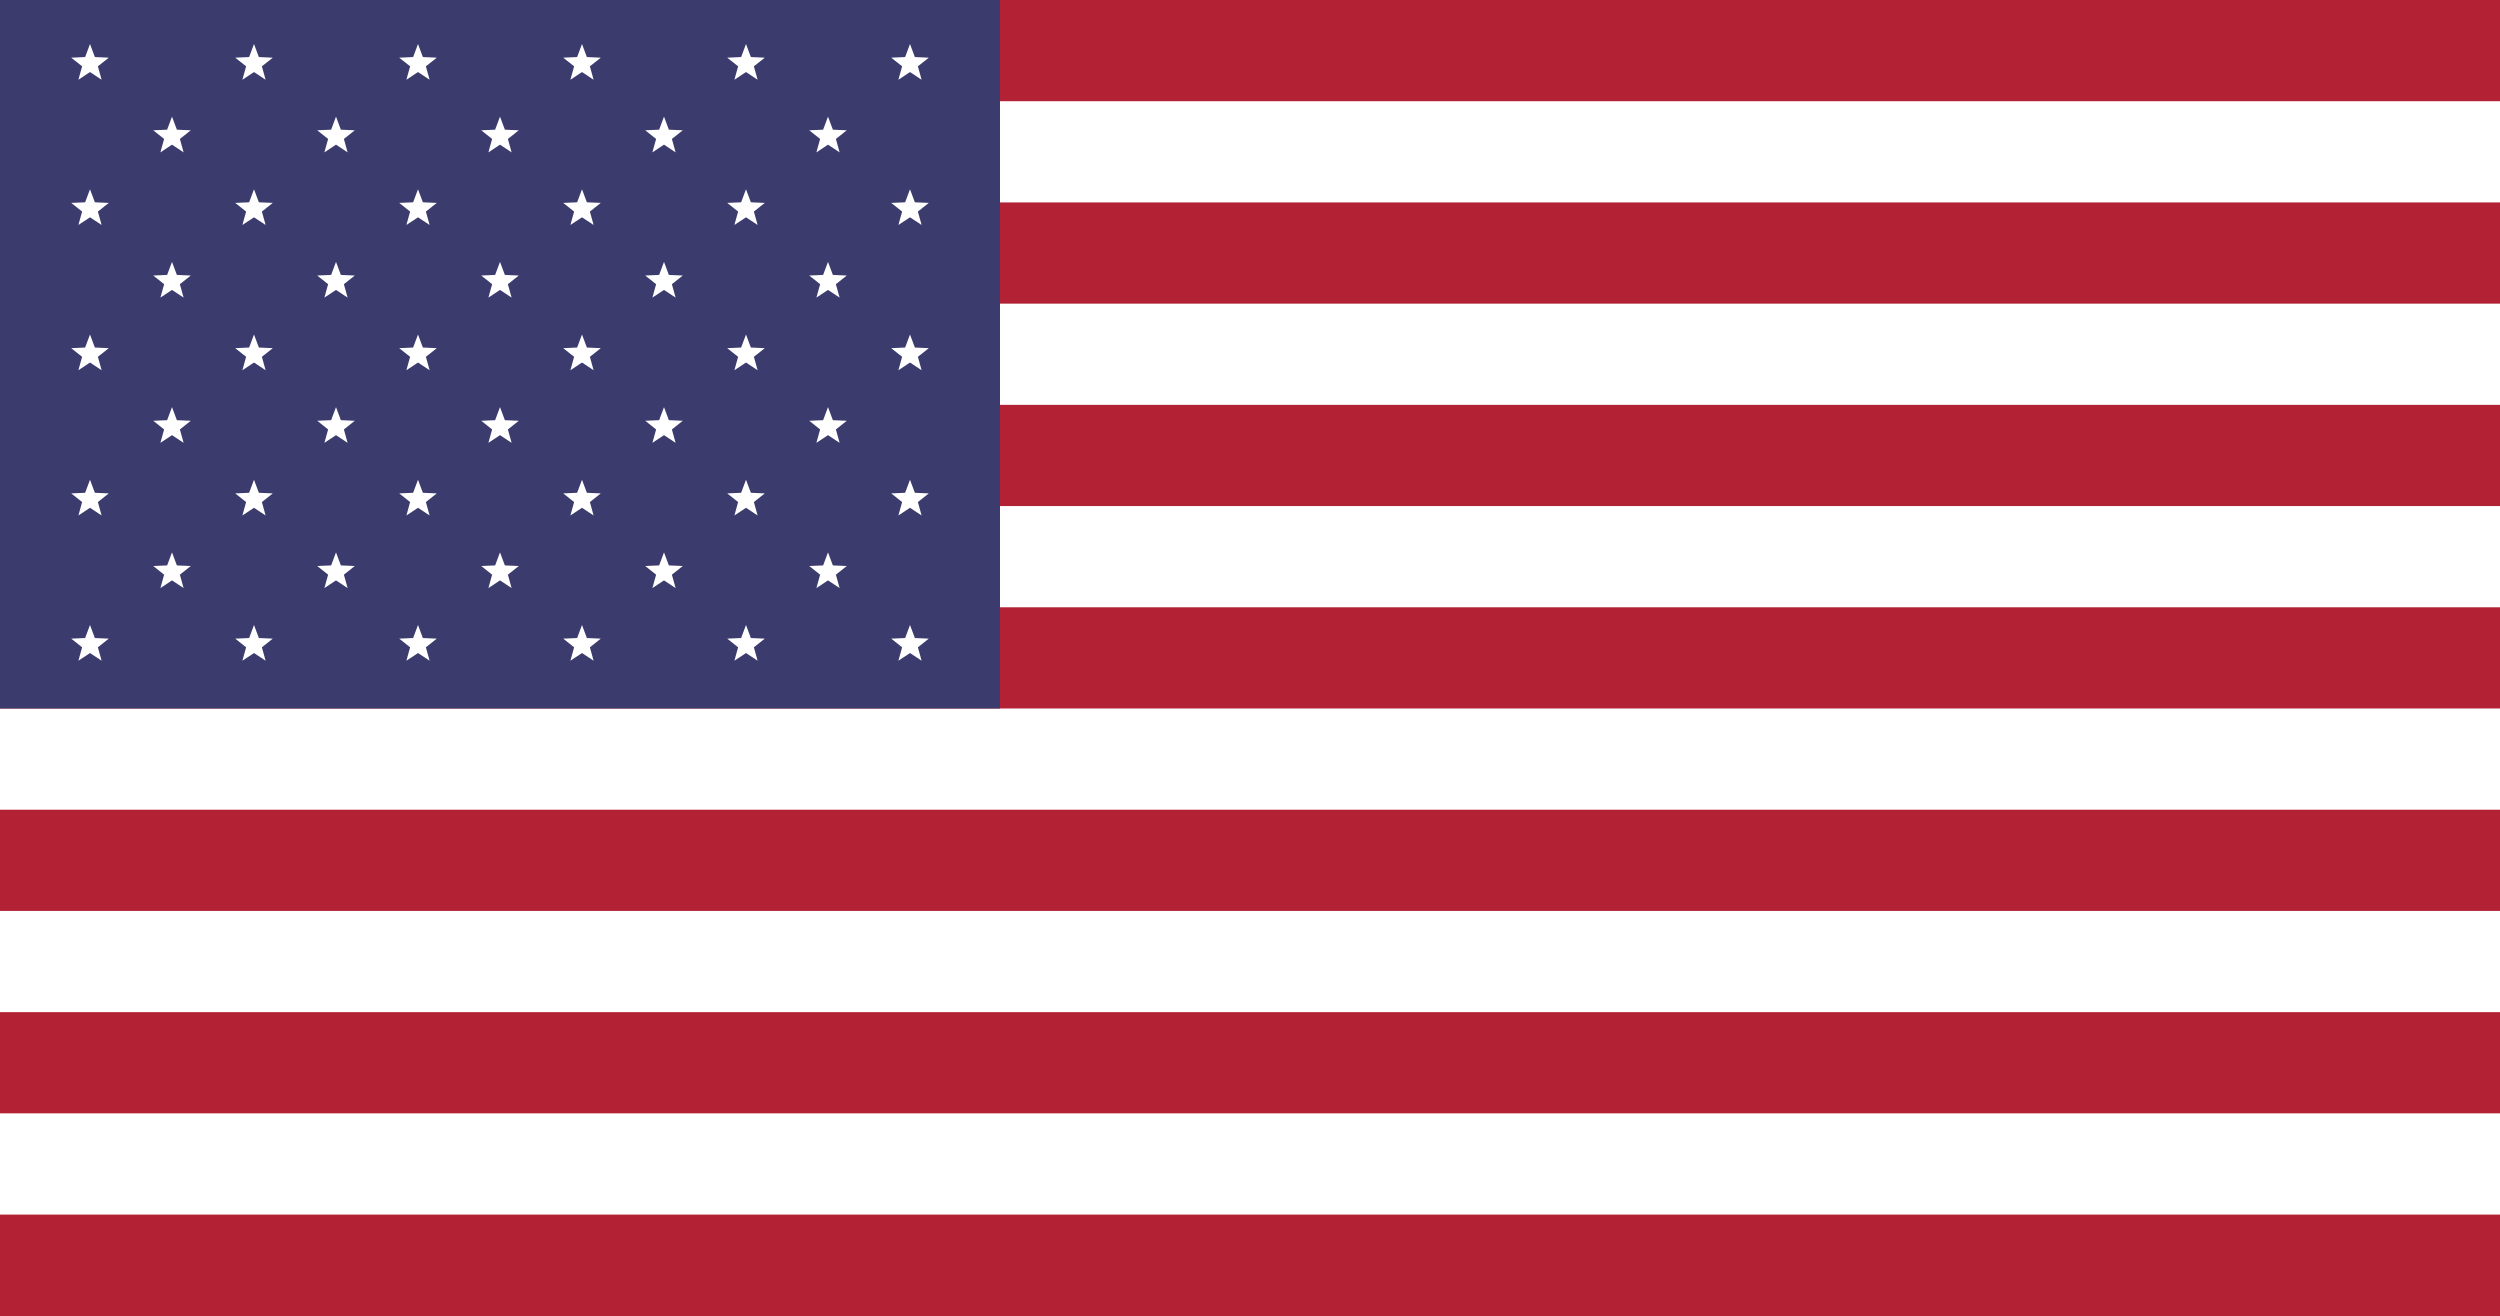
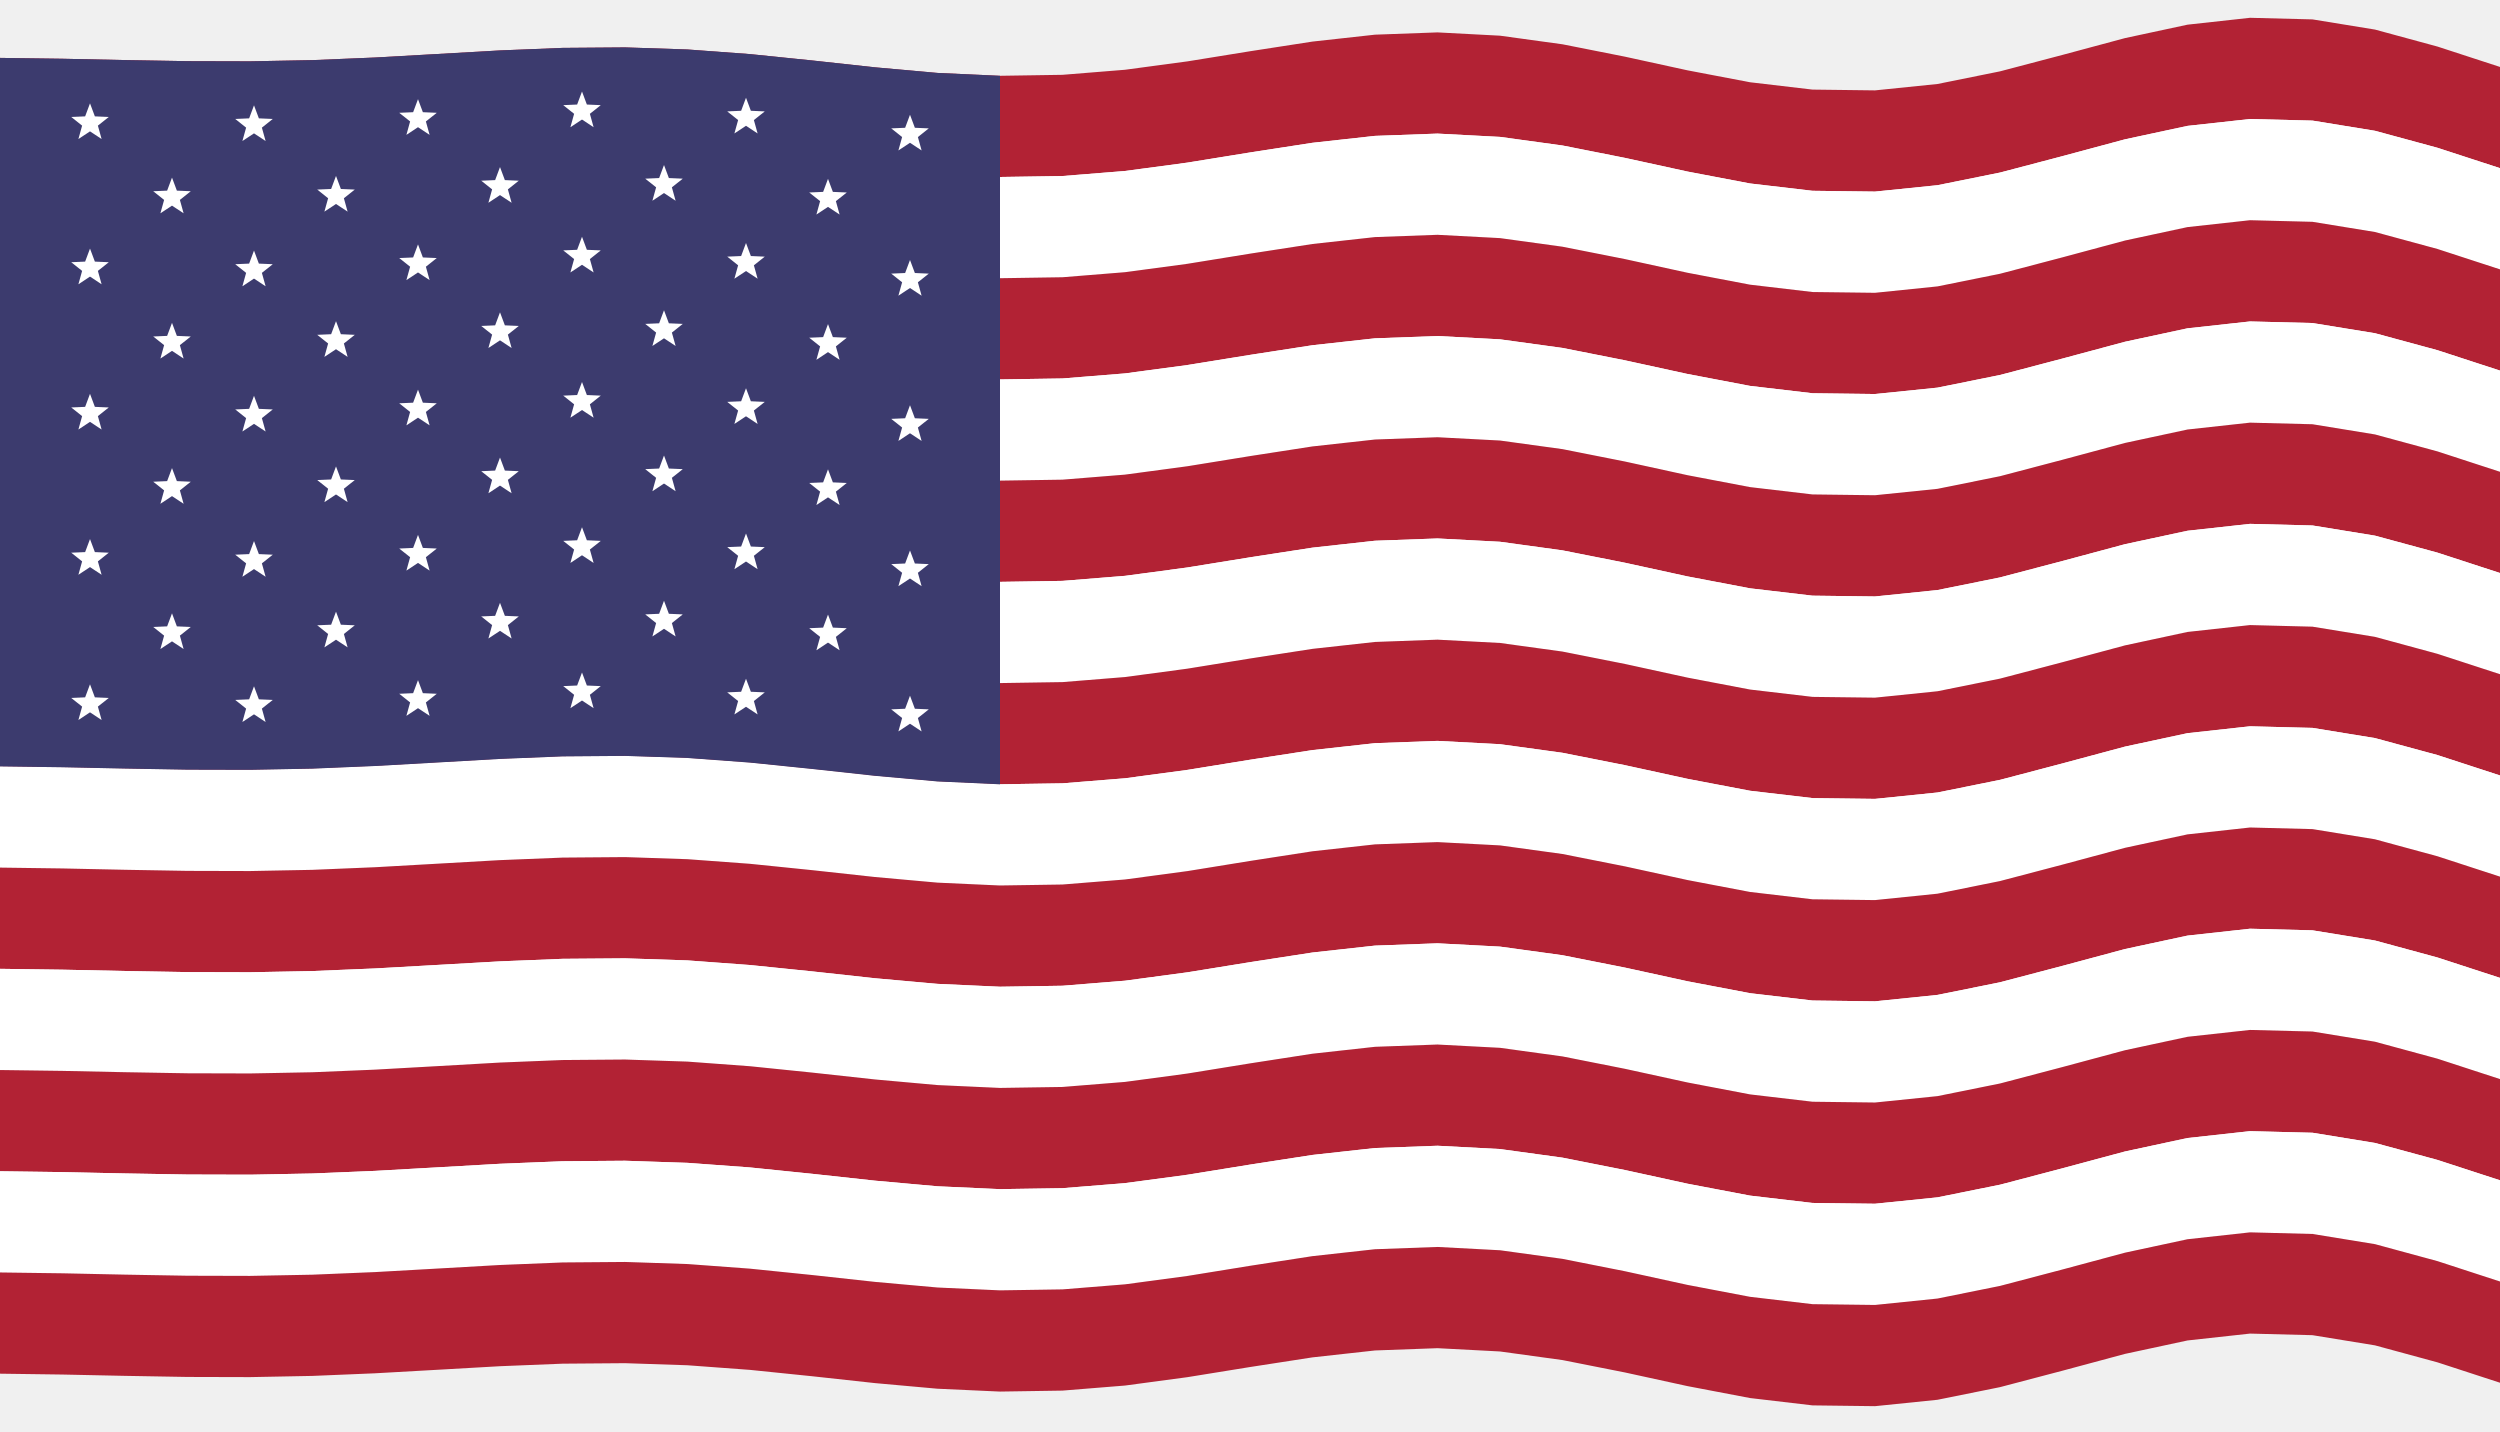
- <svg xmlns="http://www.w3.org/2000/svg" viewBox="0 0 1900 1000">
-   <rect x="0" y="0.00" width="1900" height="77.52" fill="#B22234" />
-   <rect x="0" y="76.92" width="1900" height="77.52" fill="#FFFFFF" />
-   <rect x="0" y="153.85" width="1900" height="77.52" fill="#B22234" />
-   <rect x="0" y="230.77" width="1900" height="77.52" fill="#FFFFFF" />
-   <rect x="0" y="307.69" width="1900" height="77.52" fill="#B22234" />
-   <rect x="0" y="384.62" width="1900" height="77.52" fill="#FFFFFF" />
-   <rect x="0" y="461.54" width="1900" height="77.52" fill="#B22234" />
-   <rect x="0" y="538.46" width="1900" height="77.52" fill="#FFFFFF" />
-   <rect x="0" y="615.38" width="1900" height="77.52" fill="#B22234" />
-   <rect x="0" y="692.31" width="1900" height="77.52" fill="#FFFFFF" />
-   <rect x="0" y="769.23" width="1900" height="77.52" fill="#B22234" />
-   <rect x="0" y="846.15" width="1900" height="77.52" fill="#FFFFFF" />
-   <rect x="0" y="923.08" width="1900" height="77.52" fill="#B22234" />
-   <rect x="0" y="0" width="760.00" height="538.46" fill="#3C3B6E" />
-   <polygon points="68.40,33.46 72.10,43.36 82.67,43.83 74.39,50.41 77.22,60.60 68.40,54.76 59.58,60.60 62.41,50.41 54.13,43.83 64.70,43.36" fill="#FFFFFF" />
-   <polygon points="193.04,33.46 196.74,43.36 207.31,43.83 199.03,50.41 201.86,60.60 193.04,54.76 184.22,60.60 187.05,50.41 178.77,43.83 189.34,43.36" fill="#FFFFFF" />
-   <polygon points="317.68,33.46 321.38,43.36 331.95,43.83 323.67,50.41 326.50,60.60 317.68,54.76 308.86,60.60 311.69,50.41 303.41,43.83 313.98,43.36" fill="#FFFFFF" />
-   <polygon points="442.32,33.46 446.02,43.36 456.59,43.83 448.31,50.41 451.14,60.60 442.32,54.76 433.50,60.60 436.33,50.41 428.05,43.83 438.62,43.36" fill="#FFFFFF" />
-   <polygon points="566.96,33.46 570.66,43.36 581.23,43.83 572.95,50.41 575.78,60.60 566.96,54.76 558.14,60.60 560.97,50.41 552.69,43.83 563.26,43.36" fill="#FFFFFF" />
-   <polygon points="691.60,33.46 695.30,43.36 705.87,43.83 697.59,50.41 700.42,60.60 691.60,54.76 682.78,60.60 685.61,50.41 677.33,43.83 687.90,43.36" fill="#FFFFFF" />
-   <polygon points="130.72,88.65 134.42,98.56 144.99,99.02 136.71,105.60 139.54,115.79 130.72,109.95 121.90,115.79 124.73,105.60 116.45,99.02 127.02,98.56" fill="#FFFFFF" />
-   <polygon points="255.36,88.65 259.06,98.56 269.63,99.02 261.35,105.60 264.18,115.79 255.36,109.95 246.54,115.79 249.37,105.60 241.09,99.02 251.66,98.56" fill="#FFFFFF" />
-   <polygon points="380.00,88.65 383.70,98.56 394.27,99.02 385.99,105.60 388.82,115.79 380.00,109.95 371.18,115.79 374.01,105.60 365.73,99.02 376.30,98.56" fill="#FFFFFF" />
-   <polygon points="504.64,88.65 508.34,98.56 518.91,99.02 510.63,105.60 513.46,115.79 504.64,109.95 495.82,115.79 498.65,105.60 490.37,99.02 500.94,98.56" fill="#FFFFFF" />
-   <polygon points="629.28,88.65 632.98,98.56 643.55,99.02 635.27,105.60 638.10,115.79 629.28,109.95 620.46,115.79 623.29,105.60 615.01,99.02 625.58,98.56" fill="#FFFFFF" />
-   <polygon points="68.40,143.85 72.10,153.75 82.67,154.21 74.39,160.79 77.22,170.98 68.40,165.15 59.58,170.98 62.41,160.79 54.13,154.21 64.70,153.75" fill="#FFFFFF" />
-   <polygon points="193.04,143.85 196.74,153.75 207.31,154.21 199.03,160.79 201.86,170.98 193.04,165.15 184.22,170.98 187.05,160.79 178.77,154.21 189.34,153.75" fill="#FFFFFF" />
-   <polygon points="317.68,143.85 321.38,153.75 331.95,154.21 323.67,160.79 326.50,170.98 317.68,165.15 308.86,170.98 311.69,160.79 303.41,154.21 313.98,153.75" fill="#FFFFFF" />
-   <polygon points="442.32,143.85 446.02,153.75 456.59,154.21 448.31,160.79 451.14,170.98 442.32,165.15 433.50,170.98 436.33,160.79 428.05,154.21 438.62,153.75" fill="#FFFFFF" />
-   <polygon points="566.96,143.85 570.66,153.75 581.23,154.21 572.95,160.79 575.78,170.98 566.96,165.15 558.14,170.98 560.97,160.79 552.69,154.21 563.26,153.75" fill="#FFFFFF" />
-   <polygon points="691.60,143.85 695.30,153.75 705.87,154.21 697.59,160.79 700.42,170.98 691.60,165.15 682.78,170.98 685.61,160.79 677.33,154.21 687.90,153.75" fill="#FFFFFF" />
-   <polygon points="130.72,199.04 134.42,208.94 144.99,209.40 136.71,215.99 139.54,226.17 130.72,220.34 121.90,226.17 124.73,215.99 116.45,209.40 127.02,208.94" fill="#FFFFFF" />
-   <polygon points="255.36,199.04 259.06,208.94 269.63,209.40 261.35,215.99 264.18,226.17 255.36,220.34 246.54,226.17 249.37,215.99 241.09,209.40 251.66,208.94" fill="#FFFFFF" />
-   <polygon points="380.00,199.04 383.70,208.94 394.27,209.40 385.99,215.99 388.82,226.17 380.00,220.34 371.18,226.17 374.01,215.99 365.73,209.40 376.30,208.94" fill="#FFFFFF" />
-   <polygon points="504.64,199.04 508.34,208.94 518.91,209.40 510.63,215.99 513.46,226.17 504.64,220.34 495.82,226.17 498.65,215.99 490.37,209.40 500.94,208.94" fill="#FFFFFF" />
-   <polygon points="629.28,199.04 632.98,208.94 643.55,209.40 635.27,215.99 638.10,226.17 629.28,220.34 620.46,226.17 623.29,215.99 615.01,209.40 625.58,208.94" fill="#FFFFFF" />
-   <polygon points="68.40,254.23 72.10,264.13 82.67,264.60 74.39,271.18 77.22,281.37 68.40,275.53 59.58,281.37 62.41,271.18 54.13,264.60 64.70,264.13" fill="#FFFFFF" />
-   <polygon points="193.04,254.23 196.74,264.13 207.31,264.60 199.03,271.18 201.86,281.37 193.04,275.53 184.22,281.37 187.05,271.18 178.77,264.60 189.34,264.13" fill="#FFFFFF" />
-   <polygon points="317.68,254.23 321.38,264.13 331.95,264.60 323.67,271.18 326.50,281.37 317.68,275.53 308.86,281.37 311.69,271.18 303.41,264.60 313.98,264.13" fill="#FFFFFF" />
-   <polygon points="442.32,254.23 446.02,264.13 456.59,264.60 448.31,271.18 451.14,281.37 442.32,275.53 433.50,281.37 436.33,271.18 428.05,264.60 438.62,264.13" fill="#FFFFFF" />
-   <polygon points="566.96,254.23 570.66,264.13 581.23,264.60 572.95,271.18 575.78,281.37 566.96,275.53 558.14,281.37 560.97,271.18 552.69,264.60 563.26,264.13" fill="#FFFFFF" />
-   <polygon points="691.60,254.23 695.30,264.13 705.87,264.60 697.59,271.18 700.42,281.37 691.60,275.53 682.78,281.37 685.61,271.18 677.33,264.60 687.90,264.13" fill="#FFFFFF" />
-   <polygon points="130.72,309.42 134.42,319.33 144.99,319.79 136.71,326.37 139.54,336.56 130.72,330.72 121.90,336.56 124.73,326.37 116.45,319.79 127.02,319.33" fill="#FFFFFF" />
-   <polygon points="255.36,309.42 259.06,319.33 269.63,319.79 261.35,326.37 264.18,336.56 255.36,330.72 246.54,336.56 249.37,326.37 241.09,319.79 251.66,319.33" fill="#FFFFFF" />
-   <polygon points="380.00,309.42 383.70,319.33 394.27,319.79 385.99,326.37 388.82,336.56 380.00,330.72 371.18,336.56 374.01,326.37 365.73,319.79 376.30,319.33" fill="#FFFFFF" />
-   <polygon points="504.64,309.42 508.34,319.33 518.91,319.79 510.63,326.37 513.46,336.56 504.64,330.72 495.82,336.56 498.65,326.37 490.37,319.79 500.94,319.33" fill="#FFFFFF" />
-   <polygon points="629.28,309.42 632.98,319.33 643.55,319.79 635.27,326.37 638.10,336.56 629.28,330.72 620.46,336.56 623.29,326.37 615.01,319.79 625.58,319.33" fill="#FFFFFF" />
-   <polygon points="68.40,364.62 72.10,374.52 82.67,374.98 74.39,381.56 77.22,391.75 68.40,385.92 59.58,391.75 62.41,381.56 54.13,374.98 64.70,374.52" fill="#FFFFFF" />
-   <polygon points="193.04,364.62 196.74,374.52 207.31,374.98 199.03,381.56 201.86,391.75 193.04,385.92 184.22,391.75 187.05,381.56 178.77,374.98 189.34,374.52" fill="#FFFFFF" />
-   <polygon points="317.68,364.62 321.38,374.52 331.95,374.98 323.67,381.56 326.50,391.75 317.68,385.92 308.86,391.75 311.69,381.56 303.41,374.98 313.98,374.52" fill="#FFFFFF" />
-   <polygon points="442.32,364.62 446.02,374.52 456.59,374.98 448.31,381.56 451.14,391.75 442.32,385.92 433.50,391.75 436.33,381.56 428.05,374.98 438.62,374.52" fill="#FFFFFF" />
-   <polygon points="566.96,364.62 570.66,374.52 581.23,374.98 572.95,381.56 575.78,391.75 566.96,385.92 558.14,391.75 560.97,381.56 552.69,374.98 563.26,374.52" fill="#FFFFFF" />
-   <polygon points="691.60,364.62 695.30,374.52 705.87,374.98 697.59,381.56 700.42,391.75 691.60,385.92 682.78,391.75 685.61,381.56 677.33,374.98 687.90,374.52" fill="#FFFFFF" />
-   <polygon points="130.72,419.81 134.42,429.71 144.99,430.17 136.71,436.75 139.54,446.94 130.72,441.11 121.90,446.94 124.73,436.75 116.45,430.17 127.02,429.71" fill="#FFFFFF" />
-   <polygon points="255.36,419.81 259.06,429.71 269.63,430.17 261.35,436.75 264.18,446.94 255.36,441.11 246.54,446.94 249.37,436.75 241.09,430.17 251.66,429.71" fill="#FFFFFF" />
-   <polygon points="380.00,419.81 383.70,429.71 394.27,430.17 385.99,436.75 388.82,446.94 380.00,441.11 371.18,446.94 374.01,436.75 365.73,430.17 376.30,429.71" fill="#FFFFFF" />
-   <polygon points="504.64,419.81 508.34,429.71 518.91,430.17 510.63,436.75 513.46,446.94 504.64,441.11 495.82,446.94 498.65,436.75 490.37,430.17 500.94,429.71" fill="#FFFFFF" />
-   <polygon points="629.28,419.81 632.98,429.71 643.55,430.17 635.27,436.75 638.10,446.94 629.28,441.11 620.46,446.94 623.29,436.75 615.01,430.17 625.58,429.71" fill="#FFFFFF" />
-   <polygon points="68.40,475.00 72.10,484.90 82.67,485.36 74.39,491.95 77.22,502.14 68.40,496.30 59.58,502.14 62.41,491.95 54.13,485.36 64.70,484.90" fill="#FFFFFF" />
-   <polygon points="193.04,475.00 196.74,484.90 207.31,485.36 199.03,491.95 201.86,502.14 193.04,496.30 184.22,502.14 187.05,491.95 178.77,485.36 189.34,484.90" fill="#FFFFFF" />
-   <polygon points="317.68,475.00 321.38,484.90 331.95,485.36 323.67,491.95 326.50,502.14 317.68,496.30 308.86,502.14 311.69,491.95 303.41,485.36 313.98,484.90" fill="#FFFFFF" />
-   <polygon points="442.32,475.00 446.02,484.90 456.59,485.36 448.31,491.95 451.14,502.14 442.32,496.30 433.50,502.14 436.33,491.95 428.05,485.36 438.62,484.90" fill="#FFFFFF" />
-   <polygon points="566.96,475.00 570.66,484.90 581.23,485.36 572.95,491.95 575.78,502.14 566.96,496.30 558.14,502.14 560.97,491.95 552.69,485.36 563.26,484.90" fill="#FFFFFF" />
-   <polygon points="691.60,475.00 695.30,484.90 705.87,485.36 697.59,491.95 700.42,502.14 691.60,496.30 682.78,502.14 685.61,491.95 677.33,485.36 687.90,484.90" fill="#FFFFFF" />
+ <svg xmlns="http://www.w3.org/2000/svg" viewBox="0 -44 1900 1088">
+   <path d="M 0 0.00 L 47.50 0.65 L 95.00 1.65 L 142.50 2.48 L 190.00 2.61 L 237.50 1.69 L 285.00 -0.29 L 332.50 -2.97 L 380.00 -5.68 L 427.50 -7.60 L 475.00 -7.98 L 522.50 -6.40 L 570.00 -2.89 L 617.50 1.97 L 665.00 7.16 L 712.50 11.43 L 760.00 13.60 L 807.50 12.86 L 855.00 9.02 L 902.50 2.64 L 950.00 -5.05 L 997.50 -12.40 L 1045.00 -17.65 L 1092.50 -19.38 L 1140.00 -16.88 L 1187.50 -10.34 L 1235.00 -0.92 L 1282.50 9.45 L 1330.00 18.51 L 1377.50 24.09 L 1425.00 24.69 L 1472.50 19.83 L 1520.00 10.23 L 1567.50 -2.27 L 1615.00 -15.04 L 1662.50 -25.25 L 1710.00 -30.47 L 1757.50 -29.26 L 1805.00 -21.52 L 1852.50 -8.61 L 1900.00 6.88 L 1900.00 83.80 L 1852.50 68.32 L 1805.00 55.41 L 1757.50 47.66 L 1710.00 46.45 L 1662.50 51.67 L 1615.00 61.88 L 1567.50 74.66 L 1520.00 87.15 L 1472.50 96.75 L 1425.00 101.61 L 1377.50 101.01 L 1330.00 95.43 L 1282.50 86.38 L 1235.00 76.00 L 1187.50 66.58 L 1140.00 60.04 L 1092.50 57.54 L 1045.00 59.27 L 997.50 64.52 L 950.00 71.87 L 902.50 79.57 L 855.00 85.95 L 807.50 89.78 L 760.00 90.52 L 712.50 88.35 L 665.00 84.08 L 617.50 78.89 L 570.00 74.03 L 522.50 70.53 L 475.00 68.94 L 427.50 69.32 L 380.00 71.24 L 332.50 73.95 L 285.00 76.64 L 237.50 78.62 L 190.00 79.54 L 142.50 79.41 L 95.00 78.58 L 47.50 77.57 L 0.00 76.92 Z" fill="#B22234" />
+   <path d="M 0 76.92 L 47.50 77.57 L 95.00 78.58 L 142.50 79.41 L 190.00 79.54 L 237.50 78.62 L 285.00 76.64 L 332.50 73.95 L 380.00 71.24 L 427.50 69.32 L 475.00 68.94 L 522.50 70.53 L 570.00 74.03 L 617.50 78.89 L 665.00 84.08 L 712.50 88.35 L 760.00 90.52 L 807.50 89.78 L 855.00 85.95 L 902.50 79.57 L 950.00 71.87 L 997.50 64.52 L 1045.00 59.27 L 1092.50 57.54 L 1140.00 60.04 L 1187.50 66.58 L 1235.00 76.00 L 1282.50 86.38 L 1330.00 95.43 L 1377.50 101.01 L 1425.00 101.61 L 1472.50 96.75 L 1520.00 87.15 L 1567.50 74.66 L 1615.00 61.88 L 1662.50 51.67 L 1710.00 46.45 L 1757.50 47.66 L 1805.00 55.41 L 1852.50 68.32 L 1900.00 83.80 L 1900.00 160.72 L 1852.50 145.24 L 1805.00 132.33 L 1757.50 124.59 L 1710.00 123.37 L 1662.50 128.60 L 1615.00 138.81 L 1567.50 151.58 L 1520.00 164.07 L 1472.50 173.67 L 1425.00 178.54 L 1377.50 177.94 L 1330.00 172.35 L 1282.50 163.30 L 1235.00 152.92 L 1187.50 143.51 L 1140.00 136.97 L 1092.50 134.46 L 1045.00 136.19 L 997.50 141.44 L 950.00 148.79 L 902.50 156.49 L 855.00 162.87 L 807.50 166.71 L 760.00 167.45 L 712.50 165.28 L 665.00 161.00 L 617.50 155.81 L 570.00 150.96 L 522.50 147.45 L 475.00 145.86 L 427.50 146.25 L 380.00 148.16 L 332.50 150.88 L 285.00 153.56 L 237.50 155.54 L 190.00 156.46 L 142.50 156.33 L 95.00 155.50 L 47.50 154.49 L 0.00 153.85 Z" fill="#FFFFFF" />
+   <path d="M 0 153.85 L 47.50 154.49 L 95.00 155.50 L 142.50 156.33 L 190.00 156.46 L 237.50 155.54 L 285.00 153.56 L 332.50 150.88 L 380.00 148.16 L 427.50 146.25 L 475.00 145.86 L 522.50 147.45 L 570.00 150.96 L 617.50 155.81 L 665.00 161.00 L 712.50 165.28 L 760.00 167.45 L 807.50 166.71 L 855.00 162.87 L 902.50 156.49 L 950.00 148.79 L 997.50 141.44 L 1045.00 136.19 L 1092.50 134.46 L 1140.00 136.97 L 1187.50 143.51 L 1235.00 152.92 L 1282.50 163.30 L 1330.00 172.35 L 1377.50 177.94 L 1425.00 178.54 L 1472.50 173.67 L 1520.00 164.07 L 1567.50 151.58 L 1615.00 138.81 L 1662.50 128.60 L 1710.00 123.37 L 1757.50 124.59 L 1805.00 132.33 L 1852.50 145.24 L 1900.00 160.72 L 1900.00 237.65 L 1852.50 222.16 L 1805.00 209.25 L 1757.50 201.51 L 1710.00 200.30 L 1662.50 205.52 L 1615.00 215.73 L 1567.50 228.50 L 1520.00 240.99 L 1472.50 250.60 L 1425.00 255.46 L 1377.50 254.86 L 1330.00 249.28 L 1282.50 240.22 L 1235.00 229.85 L 1187.50 220.43 L 1140.00 213.89 L 1092.50 211.38 L 1045.00 213.12 L 997.50 218.37 L 950.00 225.72 L 902.50 233.41 L 855.00 239.79 L 807.50 243.63 L 760.00 244.37 L 712.50 242.20 L 665.00 237.93 L 617.50 232.74 L 570.00 227.88 L 522.50 224.37 L 475.00 222.79 L 427.50 223.17 L 380.00 225.09 L 332.50 227.80 L 285.00 230.48 L 237.50 232.46 L 190.00 233.38 L 142.50 233.25 L 95.00 232.42 L 47.50 231.42 L 0.00 230.77 Z" fill="#B22234" />
+   <path d="M 0 230.77 L 47.50 231.42 L 95.00 232.42 L 142.50 233.25 L 190.00 233.38 L 237.50 232.46 L 285.00 230.48 L 332.50 227.80 L 380.00 225.09 L 427.50 223.17 L 475.00 222.79 L 522.50 224.37 L 570.00 227.88 L 617.50 232.74 L 665.00 237.93 L 712.50 242.20 L 760.00 244.37 L 807.50 243.63 L 855.00 239.79 L 902.50 233.41 L 950.00 225.72 L 997.50 218.37 L 1045.00 213.12 L 1092.50 211.38 L 1140.00 213.89 L 1187.50 220.43 L 1235.00 229.85 L 1282.50 240.22 L 1330.00 249.28 L 1377.50 254.86 L 1425.00 255.46 L 1472.50 250.60 L 1520.00 240.99 L 1567.50 228.50 L 1615.00 215.73 L 1662.50 205.52 L 1710.00 200.30 L 1757.50 201.51 L 1805.00 209.25 L 1852.50 222.16 L 1900.00 237.65 L 1900.00 314.57 L 1852.50 299.08 L 1805.00 286.18 L 1757.50 278.43 L 1710.00 277.22 L 1662.50 282.44 L 1615.00 292.65 L 1567.50 305.42 L 1520.00 317.92 L 1472.50 327.52 L 1425.00 332.38 L 1377.50 331.78 L 1330.00 326.20 L 1282.50 317.15 L 1235.00 306.77 L 1187.50 297.35 L 1140.00 290.81 L 1092.50 288.31 L 1045.00 290.04 L 997.50 295.29 L 950.00 302.64 L 902.50 310.34 L 855.00 316.72 L 807.50 320.55 L 760.00 321.29 L 712.50 319.12 L 665.00 314.85 L 617.50 309.66 L 570.00 304.80 L 522.50 301.29 L 475.00 299.71 L 427.50 300.09 L 380.00 302.01 L 332.50 304.72 L 285.00 307.40 L 237.50 309.39 L 190.00 310.30 L 142.50 310.18 L 95.00 309.34 L 47.50 308.34 L 0.00 307.69 Z" fill="#FFFFFF" />
+   <path d="M 0 307.69 L 47.50 308.34 L 95.00 309.34 L 142.50 310.18 L 190.00 310.30 L 237.50 309.39 L 285.00 307.40 L 332.50 304.72 L 380.00 302.01 L 427.50 300.09 L 475.00 299.71 L 522.50 301.29 L 570.00 304.80 L 617.50 309.66 L 665.00 314.85 L 712.50 319.12 L 760.00 321.29 L 807.50 320.55 L 855.00 316.72 L 902.50 310.34 L 950.00 302.64 L 997.50 295.29 L 1045.00 290.04 L 1092.50 288.31 L 1140.00 290.81 L 1187.50 297.35 L 1235.00 306.77 L 1282.50 317.15 L 1330.00 326.20 L 1377.50 331.78 L 1425.00 332.38 L 1472.50 327.52 L 1520.00 317.92 L 1567.50 305.42 L 1615.00 292.65 L 1662.50 282.44 L 1710.00 277.22 L 1757.50 278.43 L 1805.00 286.18 L 1852.50 299.08 L 1900.00 314.57 L 1900.00 391.49 L 1852.50 376.01 L 1805.00 363.10 L 1757.50 355.36 L 1710.00 354.14 L 1662.50 359.37 L 1615.00 369.58 L 1567.50 382.35 L 1520.00 394.84 L 1472.50 404.44 L 1425.00 409.31 L 1377.50 408.71 L 1330.00 403.12 L 1282.50 394.07 L 1235.00 383.69 L 1187.50 374.28 L 1140.00 367.74 L 1092.50 365.23 L 1045.00 366.96 L 997.50 372.21 L 950.00 379.56 L 902.50 387.26 L 855.00 393.64 L 807.50 397.47 L 760.00 398.22 L 712.50 396.05 L 665.00 391.77 L 617.50 386.58 L 570.00 381.73 L 522.50 378.22 L 475.00 376.63 L 427.50 377.02 L 380.00 378.93 L 332.50 381.64 L 285.00 384.33 L 237.50 386.31 L 190.00 387.23 L 142.50 387.10 L 95.00 386.27 L 47.50 385.26 L 0.00 384.62 Z" fill="#B22234" />
+   <path d="M 0 384.62 L 47.50 385.26 L 95.00 386.27 L 142.50 387.10 L 190.00 387.23 L 237.50 386.31 L 285.00 384.33 L 332.50 381.64 L 380.00 378.93 L 427.50 377.02 L 475.00 376.63 L 522.50 378.22 L 570.00 381.73 L 617.50 386.58 L 665.00 391.77 L 712.50 396.05 L 760.00 398.22 L 807.50 397.47 L 855.00 393.64 L 902.50 387.26 L 950.00 379.56 L 997.50 372.21 L 1045.00 366.96 L 1092.50 365.23 L 1140.00 367.74 L 1187.50 374.28 L 1235.00 383.69 L 1282.50 394.07 L 1330.00 403.12 L 1377.50 408.71 L 1425.00 409.31 L 1472.50 404.44 L 1520.00 394.84 L 1567.50 382.35 L 1615.00 369.58 L 1662.50 359.37 L 1710.00 354.14 L 1757.50 355.36 L 1805.00 363.10 L 1852.50 376.01 L 1900.00 391.49 L 1900.00 468.41 L 1852.50 452.93 L 1805.00 440.02 L 1757.50 432.28 L 1710.00 431.06 L 1662.50 436.29 L 1615.00 446.50 L 1567.50 459.27 L 1520.00 471.76 L 1472.50 481.36 L 1425.00 486.23 L 1377.50 485.63 L 1330.00 480.05 L 1282.50 470.99 L 1235.00 460.62 L 1187.50 451.20 L 1140.00 444.66 L 1092.50 442.15 L 1045.00 443.89 L 997.50 449.14 L 950.00 456.48 L 902.50 464.18 L 855.00 470.56 L 807.50 474.40 L 760.00 475.14 L 712.50 472.97 L 665.00 468.70 L 617.50 463.51 L 570.00 458.65 L 522.50 455.14 L 475.00 453.56 L 427.50 453.94 L 380.00 455.86 L 332.50 458.57 L 285.00 461.25 L 237.50 463.23 L 190.00 464.15 L 142.50 464.02 L 95.00 463.19 L 47.50 462.19 L 0.00 461.54 Z" fill="#FFFFFF" />
+   <path d="M 0 461.54 L 47.50 462.19 L 95.00 463.19 L 142.50 464.02 L 190.00 464.15 L 237.50 463.23 L 285.00 461.25 L 332.50 458.57 L 380.00 455.86 L 427.50 453.94 L 475.00 453.56 L 522.50 455.14 L 570.00 458.65 L 617.50 463.51 L 665.00 468.70 L 712.50 472.97 L 760.00 475.14 L 807.50 474.40 L 855.00 470.56 L 902.50 464.18 L 950.00 456.48 L 997.50 449.14 L 1045.00 443.89 L 1092.50 442.15 L 1140.00 444.66 L 1187.50 451.20 L 1235.00 460.62 L 1282.50 470.99 L 1330.00 480.05 L 1377.50 485.63 L 1425.00 486.23 L 1472.50 481.36 L 1520.00 471.76 L 1567.50 459.27 L 1615.00 446.50 L 1662.50 436.29 L 1710.00 431.06 L 1757.50 432.28 L 1805.00 440.02 L 1852.50 452.93 L 1900.00 468.41 L 1900.00 545.34 L 1852.50 529.85 L 1805.00 516.95 L 1757.50 509.20 L 1710.00 507.99 L 1662.50 513.21 L 1615.00 523.42 L 1567.50 536.19 L 1520.00 548.69 L 1472.50 558.29 L 1425.00 563.15 L 1377.50 562.55 L 1330.00 556.97 L 1282.50 547.91 L 1235.00 537.54 L 1187.50 528.12 L 1140.00 521.58 L 1092.50 519.08 L 1045.00 520.81 L 997.50 526.06 L 950.00 533.41 L 902.50 541.11 L 855.00 547.49 L 807.50 551.32 L 760.00 552.06 L 712.50 549.89 L 665.00 545.62 L 617.50 540.43 L 570.00 535.57 L 522.50 532.06 L 475.00 530.48 L 427.50 530.86 L 380.00 532.78 L 332.50 535.49 L 285.00 538.17 L 237.50 540.16 L 190.00 541.07 L 142.50 540.95 L 95.00 540.11 L 47.50 539.11 L 0.00 538.46 Z" fill="#B22234" />
+   <path d="M 0 538.46 L 47.50 539.11 L 95.00 540.11 L 142.50 540.95 L 190.00 541.07 L 237.50 540.16 L 285.00 538.17 L 332.50 535.49 L 380.00 532.78 L 427.50 530.86 L 475.00 530.48 L 522.50 532.06 L 570.00 535.57 L 617.50 540.43 L 665.00 545.62 L 712.50 549.89 L 760.00 552.06 L 807.50 551.32 L 855.00 547.49 L 902.50 541.11 L 950.00 533.41 L 997.50 526.06 L 1045.00 520.81 L 1092.50 519.08 L 1140.00 521.58 L 1187.50 528.12 L 1235.00 537.54 L 1282.50 547.91 L 1330.00 556.97 L 1377.50 562.55 L 1425.00 563.15 L 1472.50 558.29 L 1520.00 548.69 L 1567.50 536.19 L 1615.00 523.42 L 1662.50 513.21 L 1710.00 507.99 L 1757.50 509.20 L 1805.00 516.95 L 1852.50 529.85 L 1900.00 545.34 L 1900.00 622.26 L 1852.50 606.78 L 1805.00 593.87 L 1757.50 586.13 L 1710.00 584.91 L 1662.50 590.13 L 1615.00 600.35 L 1567.50 613.12 L 1520.00 625.61 L 1472.50 635.21 L 1425.00 640.07 L 1377.50 639.47 L 1330.00 633.89 L 1282.50 624.84 L 1235.00 614.46 L 1187.50 605.05 L 1140.00 598.51 L 1092.50 596.00 L 1045.00 597.73 L 997.50 602.98 L 950.00 610.33 L 902.50 618.03 L 855.00 624.41 L 807.50 628.24 L 760.00 628.98 L 712.50 626.81 L 665.00 622.54 L 617.50 617.35 L 570.00 612.50 L 522.50 608.99 L 475.00 607.40 L 427.50 607.79 L 380.00 609.70 L 332.50 612.41 L 285.00 615.10 L 237.50 617.08 L 190.00 618.00 L 142.50 617.87 L 95.00 617.04 L 47.50 616.03 L 0.00 615.38 Z" fill="#FFFFFF" />
+   <path d="M 0 615.38 L 47.50 616.03 L 95.00 617.04 L 142.50 617.87 L 190.00 618.00 L 237.50 617.08 L 285.00 615.10 L 332.50 612.41 L 380.00 609.70 L 427.50 607.79 L 475.00 607.40 L 522.50 608.99 L 570.00 612.50 L 617.50 617.35 L 665.00 622.54 L 712.50 626.81 L 760.00 628.98 L 807.50 628.24 L 855.00 624.41 L 902.50 618.03 L 950.00 610.33 L 997.50 602.98 L 1045.00 597.73 L 1092.50 596.00 L 1140.00 598.51 L 1187.50 605.05 L 1235.00 614.46 L 1282.50 624.84 L 1330.00 633.89 L 1377.50 639.47 L 1425.00 640.07 L 1472.50 635.21 L 1520.00 625.61 L 1567.50 613.12 L 1615.00 600.35 L 1662.50 590.13 L 1710.00 584.91 L 1757.50 586.13 L 1805.00 593.87 L 1852.50 606.78 L 1900.00 622.26 L 1900.00 699.18 L 1852.50 683.70 L 1805.00 670.79 L 1757.50 663.05 L 1710.00 661.83 L 1662.50 667.06 L 1615.00 677.27 L 1567.50 690.04 L 1520.00 702.53 L 1472.50 712.13 L 1425.00 717.00 L 1377.50 716.40 L 1330.00 710.82 L 1282.50 701.76 L 1235.00 691.38 L 1187.50 681.97 L 1140.00 675.43 L 1092.50 672.92 L 1045.00 674.66 L 997.50 679.91 L 950.00 687.25 L 902.50 694.95 L 855.00 701.33 L 807.50 705.17 L 760.00 705.91 L 712.50 703.74 L 665.00 699.47 L 617.50 694.28 L 570.00 689.42 L 522.50 685.91 L 475.00 684.33 L 427.50 684.71 L 380.00 686.63 L 332.50 689.34 L 285.00 692.02 L 237.50 694.00 L 190.00 694.92 L 142.50 694.79 L 95.00 693.96 L 47.50 692.96 L 0.00 692.31 Z" fill="#B22234" />
+   <path d="M 0 692.31 L 47.50 692.96 L 95.00 693.96 L 142.50 694.79 L 190.00 694.92 L 237.50 694.00 L 285.00 692.02 L 332.50 689.34 L 380.00 686.63 L 427.50 684.71 L 475.00 684.33 L 522.50 685.91 L 570.00 689.42 L 617.50 694.28 L 665.00 699.47 L 712.50 703.74 L 760.00 705.91 L 807.50 705.17 L 855.00 701.33 L 902.50 694.95 L 950.00 687.25 L 997.50 679.91 L 1045.00 674.66 L 1092.50 672.92 L 1140.00 675.43 L 1187.50 681.97 L 1235.00 691.38 L 1282.50 701.76 L 1330.00 710.82 L 1377.50 716.40 L 1425.00 717.00 L 1472.50 712.13 L 1520.00 702.53 L 1567.50 690.04 L 1615.00 677.27 L 1662.50 667.06 L 1710.00 661.83 L 1757.50 663.05 L 1805.00 670.79 L 1852.50 683.70 L 1900.00 699.18 L 1900.00 776.11 L 1852.50 760.62 L 1805.00 747.71 L 1757.50 739.97 L 1710.00 738.76 L 1662.50 743.98 L 1615.00 754.19 L 1567.50 766.96 L 1520.00 779.46 L 1472.50 789.06 L 1425.00 793.92 L 1377.50 793.32 L 1330.00 787.74 L 1282.50 778.68 L 1235.00 768.31 L 1187.50 758.89 L 1140.00 752.35 L 1092.50 749.85 L 1045.00 751.58 L 997.50 756.83 L 950.00 764.18 L 902.50 771.88 L 855.00 778.26 L 807.50 782.09 L 760.00 782.83 L 712.50 780.66 L 665.00 776.39 L 617.50 771.20 L 570.00 766.34 L 522.50 762.83 L 475.00 761.25 L 427.50 761.63 L 380.00 763.55 L 332.50 766.26 L 285.00 768.94 L 237.50 770.92 L 190.00 771.84 L 142.50 771.71 L 95.00 770.88 L 47.50 769.88 L 0.00 769.23 Z" fill="#FFFFFF" />
+   <path d="M 0 769.23 L 47.50 769.88 L 95.00 770.88 L 142.50 771.71 L 190.00 771.84 L 237.50 770.92 L 285.00 768.94 L 332.50 766.26 L 380.00 763.55 L 427.50 761.63 L 475.00 761.25 L 522.50 762.83 L 570.00 766.34 L 617.50 771.20 L 665.00 776.39 L 712.50 780.66 L 760.00 782.83 L 807.50 782.09 L 855.00 778.26 L 902.50 771.88 L 950.00 764.18 L 997.50 756.83 L 1045.00 751.58 L 1092.50 749.85 L 1140.00 752.35 L 1187.50 758.89 L 1235.00 768.31 L 1282.50 778.68 L 1330.00 787.74 L 1377.50 793.32 L 1425.00 793.92 L 1472.50 789.06 L 1520.00 779.46 L 1567.50 766.96 L 1615.00 754.19 L 1662.50 743.98 L 1710.00 738.76 L 1757.50 739.97 L 1805.00 747.71 L 1852.50 760.62 L 1900.00 776.11 L 1900.00 853.03 L 1852.50 837.55 L 1805.00 824.64 L 1757.50 816.89 L 1710.00 815.68 L 1662.50 820.90 L 1615.00 831.12 L 1567.50 843.89 L 1520.00 856.38 L 1472.50 865.98 L 1425.00 870.84 L 1377.50 870.24 L 1330.00 864.66 L 1282.50 855.61 L 1235.00 845.23 L 1187.50 835.82 L 1140.00 829.28 L 1092.50 826.77 L 1045.00 828.50 L 997.50 833.75 L 950.00 841.10 L 902.50 848.80 L 855.00 855.18 L 807.50 859.01 L 760.00 859.75 L 712.50 857.58 L 665.00 853.31 L 617.50 848.12 L 570.00 843.26 L 522.50 839.76 L 475.00 838.17 L 427.50 838.55 L 380.00 840.47 L 332.50 843.18 L 285.00 845.87 L 237.50 847.85 L 190.00 848.77 L 142.50 848.64 L 95.00 847.81 L 47.50 846.80 L 0.00 846.15 Z" fill="#B22234" />
+   <path d="M 0 846.15 L 47.50 846.80 L 95.00 847.81 L 142.50 848.64 L 190.00 848.77 L 237.50 847.85 L 285.00 845.87 L 332.50 843.18 L 380.00 840.47 L 427.50 838.55 L 475.00 838.17 L 522.50 839.76 L 570.00 843.26 L 617.50 848.12 L 665.00 853.31 L 712.50 857.58 L 760.00 859.75 L 807.50 859.01 L 855.00 855.18 L 902.50 848.80 L 950.00 841.10 L 997.50 833.75 L 1045.00 828.50 L 1092.50 826.77 L 1140.00 829.28 L 1187.50 835.82 L 1235.00 845.23 L 1282.50 855.61 L 1330.00 864.66 L 1377.50 870.24 L 1425.00 870.84 L 1472.50 865.98 L 1520.00 856.38 L 1567.50 843.89 L 1615.00 831.12 L 1662.50 820.90 L 1710.00 815.68 L 1757.50 816.89 L 1805.00 824.64 L 1852.50 837.55 L 1900.00 853.03 L 1900.00 929.95 L 1852.50 914.47 L 1805.00 901.56 L 1757.50 893.82 L 1710.00 892.60 L 1662.50 897.83 L 1615.00 908.04 L 1567.50 920.81 L 1520.00 933.30 L 1472.50 942.90 L 1425.00 947.77 L 1377.50 947.17 L 1330.00 941.58 L 1282.50 932.53 L 1235.00 922.15 L 1187.50 912.74 L 1140.00 906.20 L 1092.50 903.69 L 1045.00 905.42 L 997.50 910.67 L 950.00 918.02 L 902.50 925.72 L 855.00 932.10 L 807.50 935.94 L 760.00 936.68 L 712.50 934.51 L 665.00 930.24 L 617.50 925.05 L 570.00 920.19 L 522.50 916.68 L 475.00 915.09 L 427.50 915.48 L 380.00 917.40 L 332.50 920.11 L 285.00 922.79 L 237.50 924.77 L 190.00 925.69 L 142.50 925.56 L 95.00 924.73 L 47.50 923.72 L 0.00 923.08 Z" fill="#FFFFFF" />
+   <path d="M 0 923.08 L 47.50 923.72 L 95.00 924.73 L 142.50 925.56 L 190.00 925.69 L 237.50 924.77 L 285.00 922.79 L 332.50 920.11 L 380.00 917.40 L 427.50 915.48 L 475.00 915.09 L 522.50 916.68 L 570.00 920.19 L 617.50 925.05 L 665.00 930.24 L 712.50 934.51 L 760.00 936.68 L 807.50 935.94 L 855.00 932.10 L 902.50 925.72 L 950.00 918.02 L 997.50 910.67 L 1045.00 905.42 L 1092.50 903.69 L 1140.00 906.20 L 1187.50 912.74 L 1235.00 922.15 L 1282.50 932.53 L 1330.00 941.58 L 1377.50 947.17 L 1425.00 947.77 L 1472.50 942.90 L 1520.00 933.30 L 1567.50 920.81 L 1615.00 908.04 L 1662.50 897.83 L 1710.00 892.60 L 1757.50 893.82 L 1805.00 901.56 L 1852.50 914.47 L 1900.00 929.95 L 1900.00 1006.88 L 1852.50 991.39 L 1805.00 978.48 L 1757.50 970.74 L 1710.00 969.53 L 1662.50 974.75 L 1615.00 984.96 L 1567.50 997.73 L 1520.00 1010.23 L 1472.50 1019.83 L 1425.00 1024.69 L 1377.50 1024.09 L 1330.00 1018.51 L 1282.50 1009.45 L 1235.00 999.08 L 1187.50 989.66 L 1140.00 983.12 L 1092.50 980.62 L 1045.00 982.35 L 997.50 987.60 L 950.00 994.95 L 902.50 1002.64 L 855.00 1009.02 L 807.50 1012.86 L 760.00 1013.60 L 712.50 1011.43 L 665.00 1007.16 L 617.50 1001.97 L 570.00 997.11 L 522.50 993.60 L 475.00 992.02 L 427.50 992.40 L 380.00 994.32 L 332.50 997.03 L 285.00 999.71 L 237.50 1001.69 L 190.00 1002.61 L 142.50 1002.48 L 95.00 1001.65 L 47.50 1000.65 L 0.00 1000.00 Z" fill="#B22234" />
+   <path d="M 0 0.00 L 0.00 0.00 L 47.50 0.65 L 95.00 1.65 L 142.50 2.48 L 190.00 2.61 L 237.50 1.69 L 285.00 -0.29 L 332.50 -2.97 L 380.00 -5.68 L 427.50 -7.60 L 475.00 -7.98 L 522.50 -6.40 L 570.00 -2.89 L 617.50 1.97 L 665.00 7.16 L 712.50 11.43 L 760.00 13.60 L 760.00 13.60 L 760.00 552.06 L 760.00 552.06 L 712.50 549.89 L 665.00 545.62 L 617.50 540.43 L 570.00 535.57 L 522.50 532.06 L 475.00 530.48 L 427.50 530.86 L 380.00 532.78 L 332.50 535.49 L 285.00 538.17 L 237.50 540.16 L 190.00 541.07 L 142.50 540.95 L 95.00 540.11 L 47.50 539.11 L 0.00 538.46 Z" fill="#3C3B6E" />
+   <polygon points="68.40,34.54 72.10,44.44 82.67,44.90 74.39,51.48 77.22,61.67 68.40,55.84 59.58,61.67 62.41,51.48 54.13,44.90 64.70,44.44" fill="#FFFFFF" />
+   <polygon points="193.04,36.05 196.74,45.95 207.31,46.41 199.03,53.00 201.86,63.18 193.04,57.35 184.22,63.18 187.05,53.00 178.77,46.41 189.34,45.95" fill="#FFFFFF" />
+   <polygon points="317.68,31.37 321.38,41.27 331.95,41.73 323.67,48.31 326.50,58.50 317.68,52.67 308.86,58.50 311.69,48.31 303.41,41.73 313.98,41.27" fill="#FFFFFF" />
+   <polygon points="442.32,25.55 446.02,35.45 456.59,35.91 448.31,42.50 451.14,52.69 442.32,46.85 433.50,52.69 436.33,42.50 428.05,35.91 438.62,35.45" fill="#FFFFFF" />
+   <polygon points="566.96,30.30 570.66,40.20 581.23,40.66 572.95,47.25 575.78,57.43 566.96,51.60 558.14,57.43 560.97,47.25 552.69,40.66 563.26,40.20" fill="#FFFFFF" />
+   <polygon points="691.60,43.21 695.30,53.11 705.87,53.57 697.59,60.15 700.42,70.34 691.60,64.51 682.78,70.34 685.61,60.15 677.33,53.57 687.90,53.11" fill="#FFFFFF" />
+   <polygon points="130.72,90.98 134.42,100.88 144.99,101.34 136.71,107.93 139.54,118.11 130.72,112.28 121.90,118.11 124.73,107.93 116.45,101.34 127.02,100.88" fill="#FFFFFF" />
+   <polygon points="255.36,89.72 259.06,99.62 269.63,100.08 261.35,106.66 264.18,116.85 255.36,111.02 246.54,116.85 249.37,106.66 241.09,100.08 251.66,99.62" fill="#FFFFFF" />
+   <polygon points="380.00,82.97 383.70,92.88 394.27,93.34 385.99,99.92 388.82,110.11 380.00,104.27 371.18,110.11 374.01,99.92 365.73,93.34 376.30,92.88" fill="#FFFFFF" />
+   <polygon points="504.64,81.42 508.34,91.32 518.91,91.79 510.63,98.37 513.46,108.56 504.64,102.72 495.82,108.56 498.65,98.37 490.37,91.79 500.94,91.32" fill="#FFFFFF" />
+   <polygon points="629.28,91.93 632.98,101.83 643.55,102.29 635.27,108.87 638.10,119.06 629.28,113.23 620.46,119.06 623.29,108.87 615.01,102.29 625.58,101.83" fill="#FFFFFF" />
+   <polygon points="68.40,144.92 72.10,154.82 82.67,155.29 74.39,161.87 77.22,172.06 68.40,166.22 59.58,172.06 62.41,161.87 54.13,155.29 64.70,154.82" fill="#FFFFFF" />
+   <polygon points="193.04,146.43 196.74,156.34 207.31,156.80 199.03,163.38 201.86,173.57 193.04,167.73 184.22,173.57 187.05,163.38 178.77,156.80 189.34,156.34" fill="#FFFFFF" />
+   <polygon points="317.68,141.75 321.38,151.66 331.95,152.12 323.67,158.70 326.50,168.89 317.68,163.05 308.86,168.89 311.69,158.70 303.41,152.12 313.98,151.66" fill="#FFFFFF" />
+   <polygon points="442.32,135.93 446.02,145.84 456.59,146.30 448.31,152.88 451.14,163.07 442.32,157.23 433.50,163.07 436.33,152.88 428.05,146.30 438.62,145.84" fill="#FFFFFF" />
+   <polygon points="566.96,140.68 570.66,150.59 581.23,151.05 572.95,157.63 575.78,167.82 566.96,161.98 558.14,167.82 560.97,157.63 552.69,151.05 563.26,150.59" fill="#FFFFFF" />
+   <polygon points="691.60,153.59 695.30,163.49 705.87,163.96 697.59,170.54 700.42,180.73 691.60,174.89 682.78,180.73 685.61,170.54 677.33,163.96 687.90,163.49" fill="#FFFFFF" />
+   <polygon points="130.72,201.36 134.42,211.27 144.99,211.73 136.71,218.31 139.54,228.50 130.72,222.66 121.90,228.50 124.73,218.31 116.45,211.73 127.02,211.27" fill="#FFFFFF" />
+   <polygon points="255.36,200.10 259.06,210.00 269.63,210.47 261.35,217.05 264.18,227.24 255.36,221.40 246.54,227.24 249.37,217.05 241.09,210.47 251.66,210.00" fill="#FFFFFF" />
+   <polygon points="380.00,193.36 383.70,203.26 394.27,203.72 385.99,210.30 388.82,220.49 380.00,214.66 371.18,220.49 374.01,210.30 365.73,203.72 376.30,203.26" fill="#FFFFFF" />
+   <polygon points="504.64,191.81 508.34,201.71 518.91,202.17 510.63,208.75 513.46,218.94 504.64,213.11 495.82,218.94 498.65,208.75 490.37,202.17 500.94,201.71" fill="#FFFFFF" />
+   <polygon points="629.28,202.31 632.98,212.21 643.55,212.67 635.27,219.26 638.10,229.45 629.28,223.61 620.46,229.45 623.29,219.26 615.01,212.67 625.58,212.21" fill="#FFFFFF" />
+   <polygon points="68.40,255.31 72.10,265.21 82.67,265.67 74.39,272.25 77.22,282.44 68.40,276.61 59.58,282.44 62.41,272.25 54.13,265.67 64.70,265.21" fill="#FFFFFF" />
+   <polygon points="193.04,256.82 196.74,266.72 207.31,267.18 199.03,273.76 201.86,283.95 193.04,278.12 184.22,283.95 187.05,273.76 178.77,267.18 189.34,266.72" fill="#FFFFFF" />
+   <polygon points="317.68,252.14 321.38,262.04 331.95,262.50 323.67,269.08 326.50,279.27 317.68,273.44 308.86,279.27 311.69,269.08 303.41,262.50 313.98,262.04" fill="#FFFFFF" />
+   <polygon points="442.32,246.32 446.02,256.22 456.59,256.68 448.31,263.27 451.14,273.45 442.32,267.62 433.50,273.45 436.33,263.27 428.05,256.68 438.62,256.22" fill="#FFFFFF" />
+   <polygon points="566.96,251.07 570.66,260.97 581.23,261.43 572.95,268.01 575.78,278.20 566.96,272.37 558.14,278.20 560.97,268.01 552.69,261.43 563.26,260.97" fill="#FFFFFF" />
+   <polygon points="691.60,263.98 695.30,273.88 705.87,274.34 697.59,280.92 700.42,291.11 691.60,285.28 682.78,291.11 685.61,280.92 677.33,274.34 687.90,273.88" fill="#FFFFFF" />
+   <polygon points="130.72,311.75 134.42,321.65 144.99,322.11 136.71,328.69 139.54,338.88 130.72,333.05 121.90,338.88 124.73,328.69 116.45,322.11 127.02,321.65" fill="#FFFFFF" />
+   <polygon points="255.36,310.49 259.06,320.39 269.63,320.85 261.35,327.43 264.18,337.62 255.36,331.79 246.54,337.62 249.37,327.43 241.09,320.85 251.66,320.39" fill="#FFFFFF" />
+   <polygon points="380.00,303.74 383.70,313.64 394.27,314.11 385.99,320.69 388.82,330.88 380.00,325.04 371.18,330.88 374.01,320.69 365.73,314.11 376.30,313.64" fill="#FFFFFF" />
+   <polygon points="504.64,302.19 508.34,312.09 518.91,312.55 510.63,319.14 513.46,329.33 504.64,323.49 495.82,329.33 498.65,319.14 490.37,312.55 500.94,312.09" fill="#FFFFFF" />
+   <polygon points="629.28,312.69 632.98,322.60 643.55,323.06 635.27,329.64 638.10,339.83 629.28,333.99 620.46,339.83 623.29,329.64 615.01,323.06 625.58,322.60" fill="#FFFFFF" />
+   <polygon points="68.40,365.69 72.10,375.59 82.67,376.05 74.39,382.64 77.22,392.83 68.40,386.99 59.58,392.83 62.41,382.64 54.13,376.05 64.70,375.59" fill="#FFFFFF" />
+   <polygon points="193.04,367.20 196.74,377.11 207.31,377.57 199.03,384.15 201.86,394.34 193.04,388.50 184.22,394.34 187.05,384.15 178.77,377.57 189.34,377.11" fill="#FFFFFF" />
+   <polygon points="317.68,362.52 321.38,372.42 331.95,372.89 323.67,379.47 326.50,389.66 317.68,383.82 308.86,389.66 311.69,379.47 303.41,372.89 313.98,372.42" fill="#FFFFFF" />
+   <polygon points="442.32,356.70 446.02,366.61 456.59,367.07 448.31,373.65 451.14,383.84 442.32,378.00 433.50,383.84 436.33,373.65 428.05,367.07 438.62,366.61" fill="#FFFFFF" />
+   <polygon points="566.96,361.45 570.66,371.36 581.23,371.82 572.95,378.40 575.78,388.59 566.96,382.75 558.14,388.59 560.97,378.40 552.69,371.82 563.26,371.36" fill="#FFFFFF" />
+   <polygon points="691.60,374.36 695.30,384.26 705.87,384.73 697.59,391.31 700.42,401.50 691.60,395.66 682.78,401.50 685.61,391.31 677.33,384.73 687.90,384.26" fill="#FFFFFF" />
+   <polygon points="130.72,422.13 134.42,432.04 144.99,432.50 136.71,439.08 139.54,449.27 130.72,443.43 121.90,449.27 124.73,439.08 116.45,432.50 127.02,432.04" fill="#FFFFFF" />
+   <polygon points="255.36,420.87 259.06,430.77 269.63,431.23 261.35,437.82 264.18,448.01 255.36,442.17 246.54,448.01 249.37,437.82 241.09,431.23 251.66,430.77" fill="#FFFFFF" />
+   <polygon points="380.00,414.13 383.70,424.03 394.27,424.49 385.99,431.07 388.82,441.26 380.00,435.43 371.18,441.26 374.01,431.07 365.73,424.49 376.30,424.03" fill="#FFFFFF" />
+   <polygon points="504.64,412.57 508.34,422.48 518.91,422.94 510.63,429.52 513.46,439.71 504.64,433.87 495.82,439.71 498.65,429.52 490.37,422.94 500.94,422.48" fill="#FFFFFF" />
+   <polygon points="629.28,423.08 632.98,432.98 643.55,433.44 635.27,440.03 638.10,450.21 629.28,444.38 620.46,450.21 623.29,440.03 615.01,433.44 625.58,432.98" fill="#FFFFFF" />
+   <polygon points="68.40,476.07 72.10,485.98 82.67,486.44 74.39,493.02 77.22,503.21 68.40,497.37 59.58,503.21 62.41,493.02 54.13,486.44 64.70,485.98" fill="#FFFFFF" />
+   <polygon points="193.04,477.59 196.74,487.49 207.31,487.95 199.03,494.53 201.86,504.72 193.04,498.89 184.22,504.72 187.05,494.53 178.77,487.95 189.34,487.49" fill="#FFFFFF" />
+   <polygon points="317.68,472.91 321.38,482.81 331.95,483.27 323.67,489.85 326.50,500.04 317.68,494.21 308.86,500.04 311.69,489.85 303.41,483.27 313.98,482.81" fill="#FFFFFF" />
+   <polygon points="442.32,467.09 446.02,476.99 456.59,477.45 448.31,484.04 451.14,494.22 442.32,488.39 433.50,494.22 436.33,484.04 428.05,477.45 438.62,476.99" fill="#FFFFFF" />
+   <polygon points="566.96,471.84 570.66,481.74 581.23,482.20 572.95,488.78 575.78,498.97 566.96,493.14 558.14,498.97 560.97,488.78 552.69,482.20 563.26,481.74" fill="#FFFFFF" />
+   <polygon points="691.60,484.74 695.30,494.65 705.87,495.11 697.59,501.69 700.42,511.88 691.60,506.04 682.78,511.88 685.61,501.69 677.33,495.11 687.90,494.65" fill="#FFFFFF" />
</svg>
